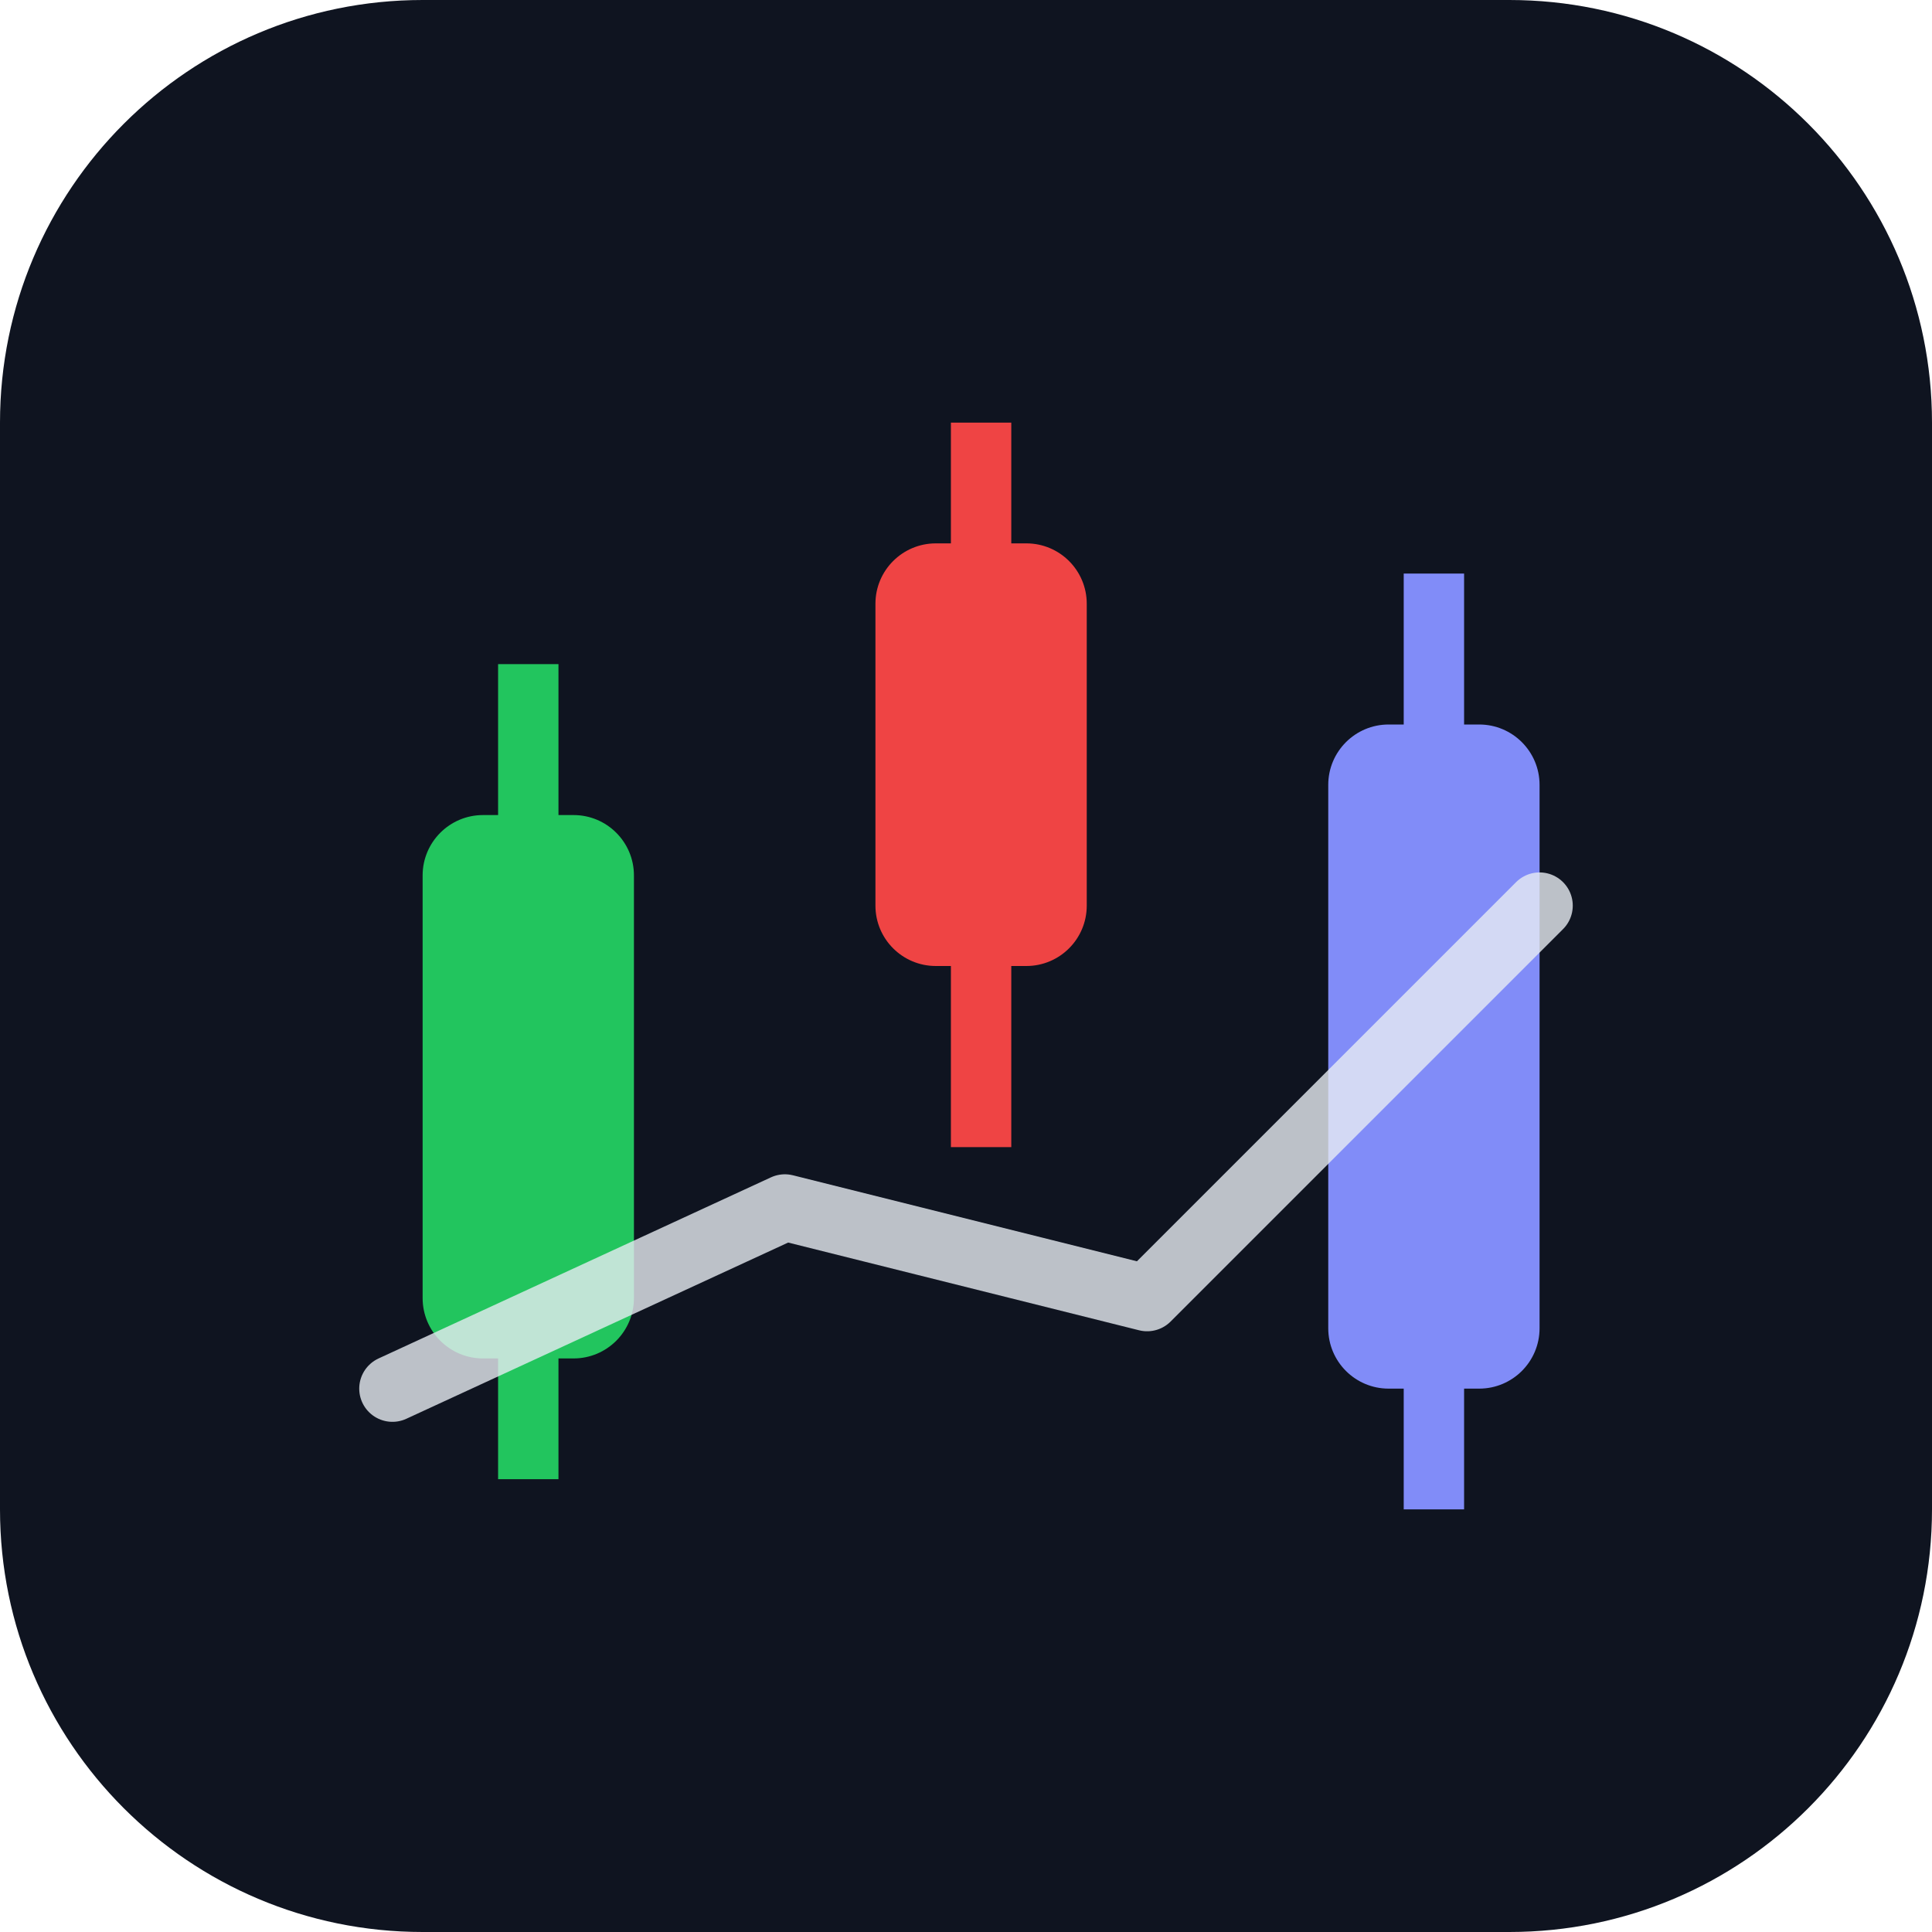
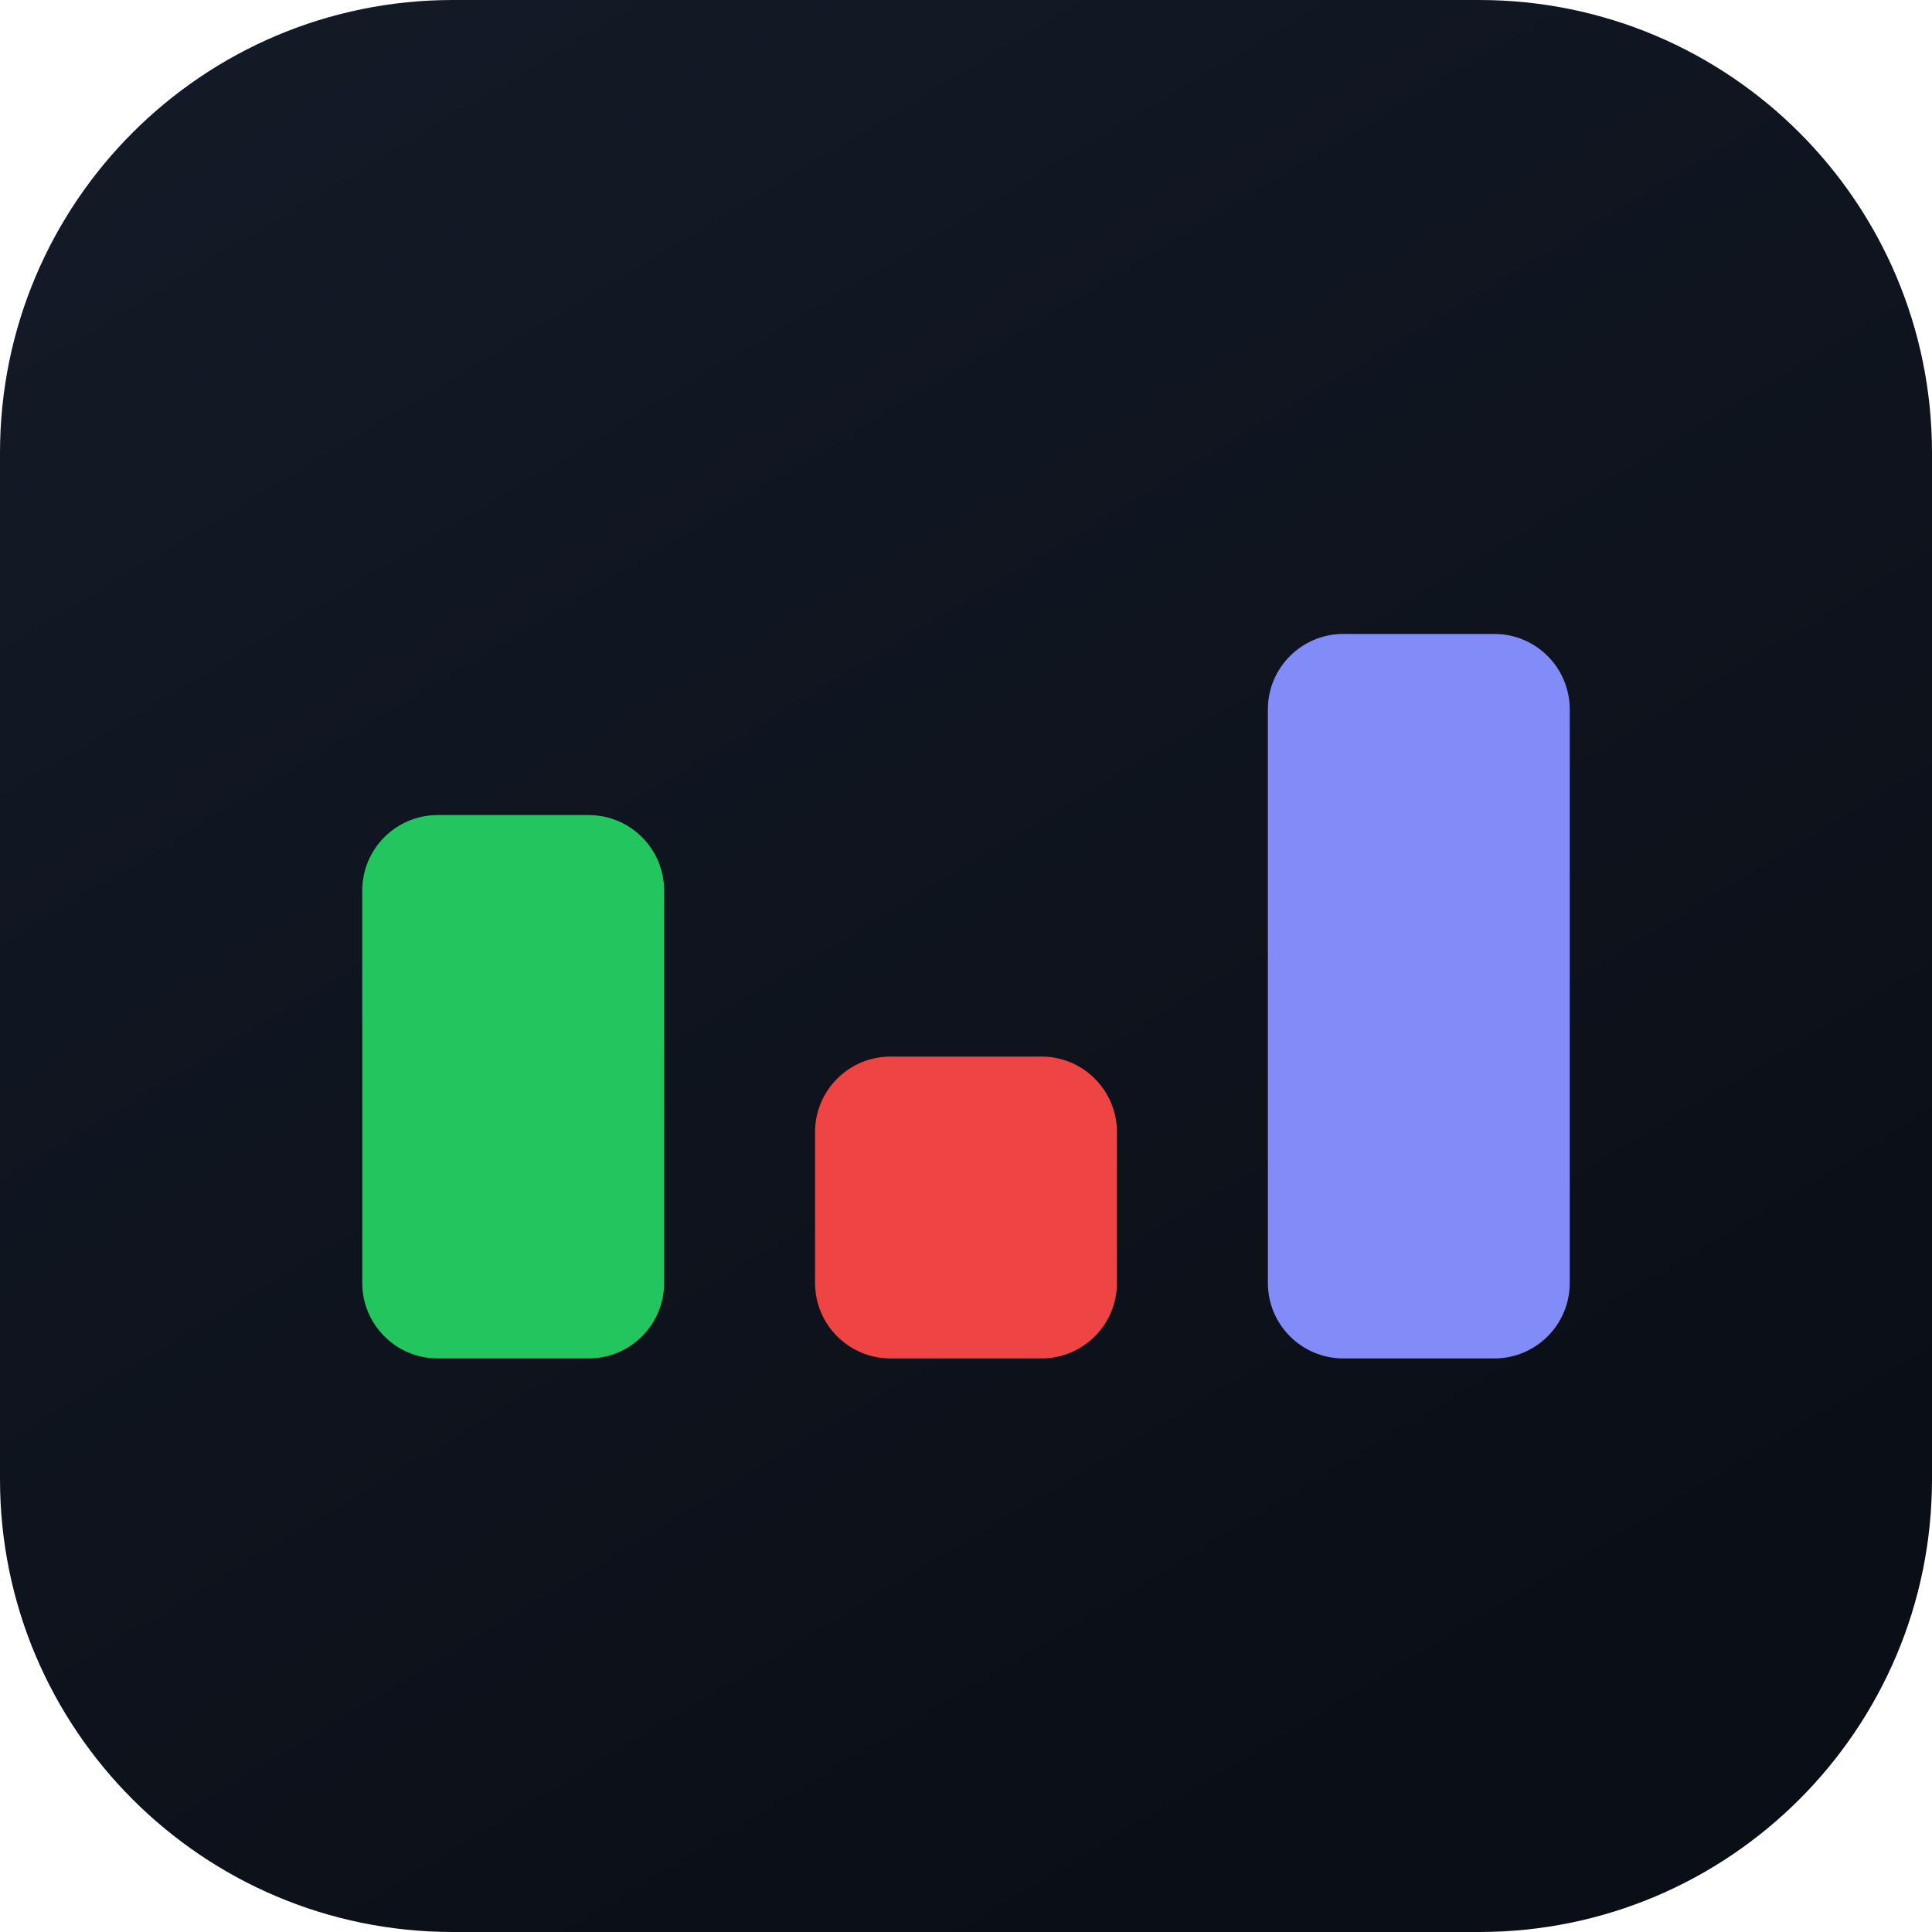
- <svg xmlns="http://www.w3.org/2000/svg" viewBox="0 0 64 64">
-   <rect width="64" height="64" rx="14" fill="#0f1420" />
-   <rect x="14" y="27" width="7" height="18" rx="2" fill="#22c55e" />
-   <rect x="16.5" y="22" width="2" height="27" fill="#22c55e" />
-   <rect x="29" y="18" width="7" height="14" rx="2" fill="#ef4444" />
-   <rect x="31.5" y="14" width="2" height="24" fill="#ef4444" />
-   <rect x="44" y="24" width="7" height="22" rx="2" fill="#818cf8" />
-   <rect x="46.5" y="19" width="2" height="31" fill="#818cf8" />
-   <path d="M13 46 L26 40 L38 43 L51 30" fill="none" stroke="#e7ecf3" stroke-width="2.2" stroke-linecap="round" stroke-linejoin="round" opacity=".8" />
+ <svg xmlns="http://www.w3.org/2000/svg" viewBox="0 0 64 64" role="img" aria-label="Structure Shifts">
+   <defs>
+     <linearGradient id="bg" x1="0" y1="0" x2="0.6" y2="1">
+       <stop offset="0" stop-color="#141b28" />
+       <stop offset="1" stop-color="#0a0e16" />
+     </linearGradient>
+   </defs>
+   <rect width="64" height="64" rx="15" fill="url(#bg)" />
+   <rect x="12" y="27" width="10" height="18" rx="2.5" fill="#22c55e" />
+   <rect x="27" y="35" width="10" height="10" rx="2.5" fill="#ef4444" />
+   <rect x="42" y="21" width="10" height="24" rx="2.5" fill="#818cf8" />
</svg>
